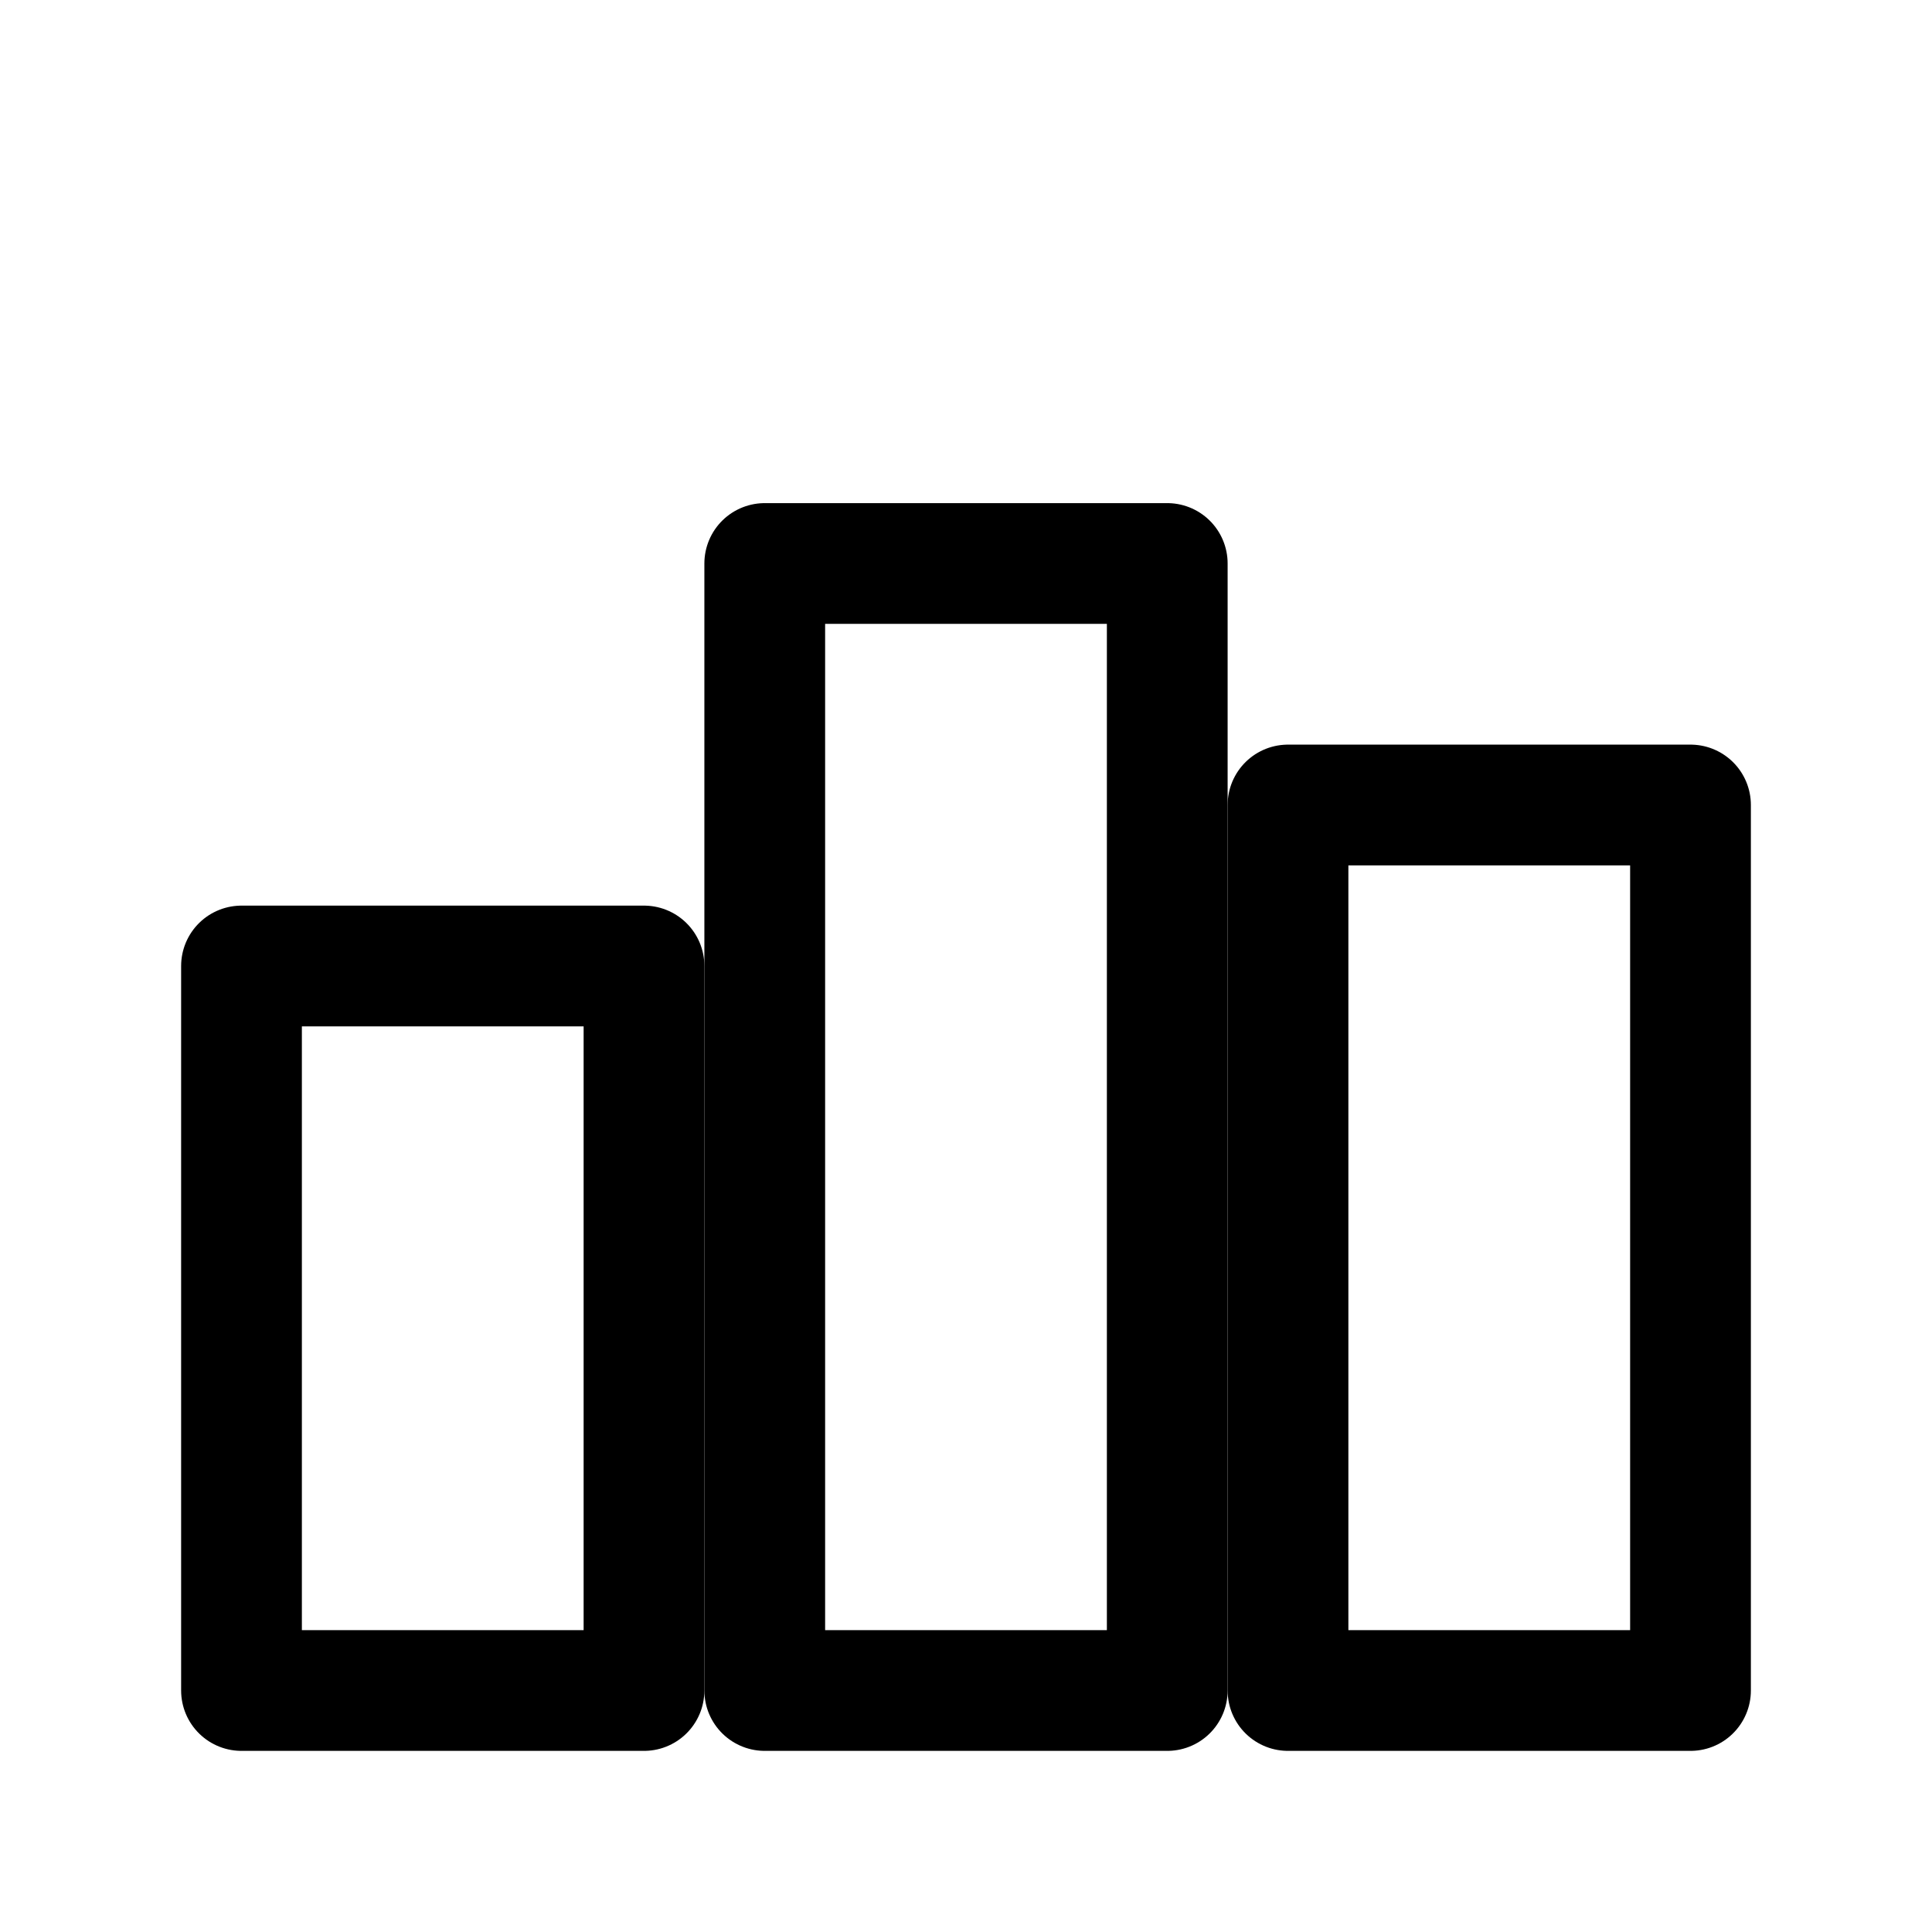
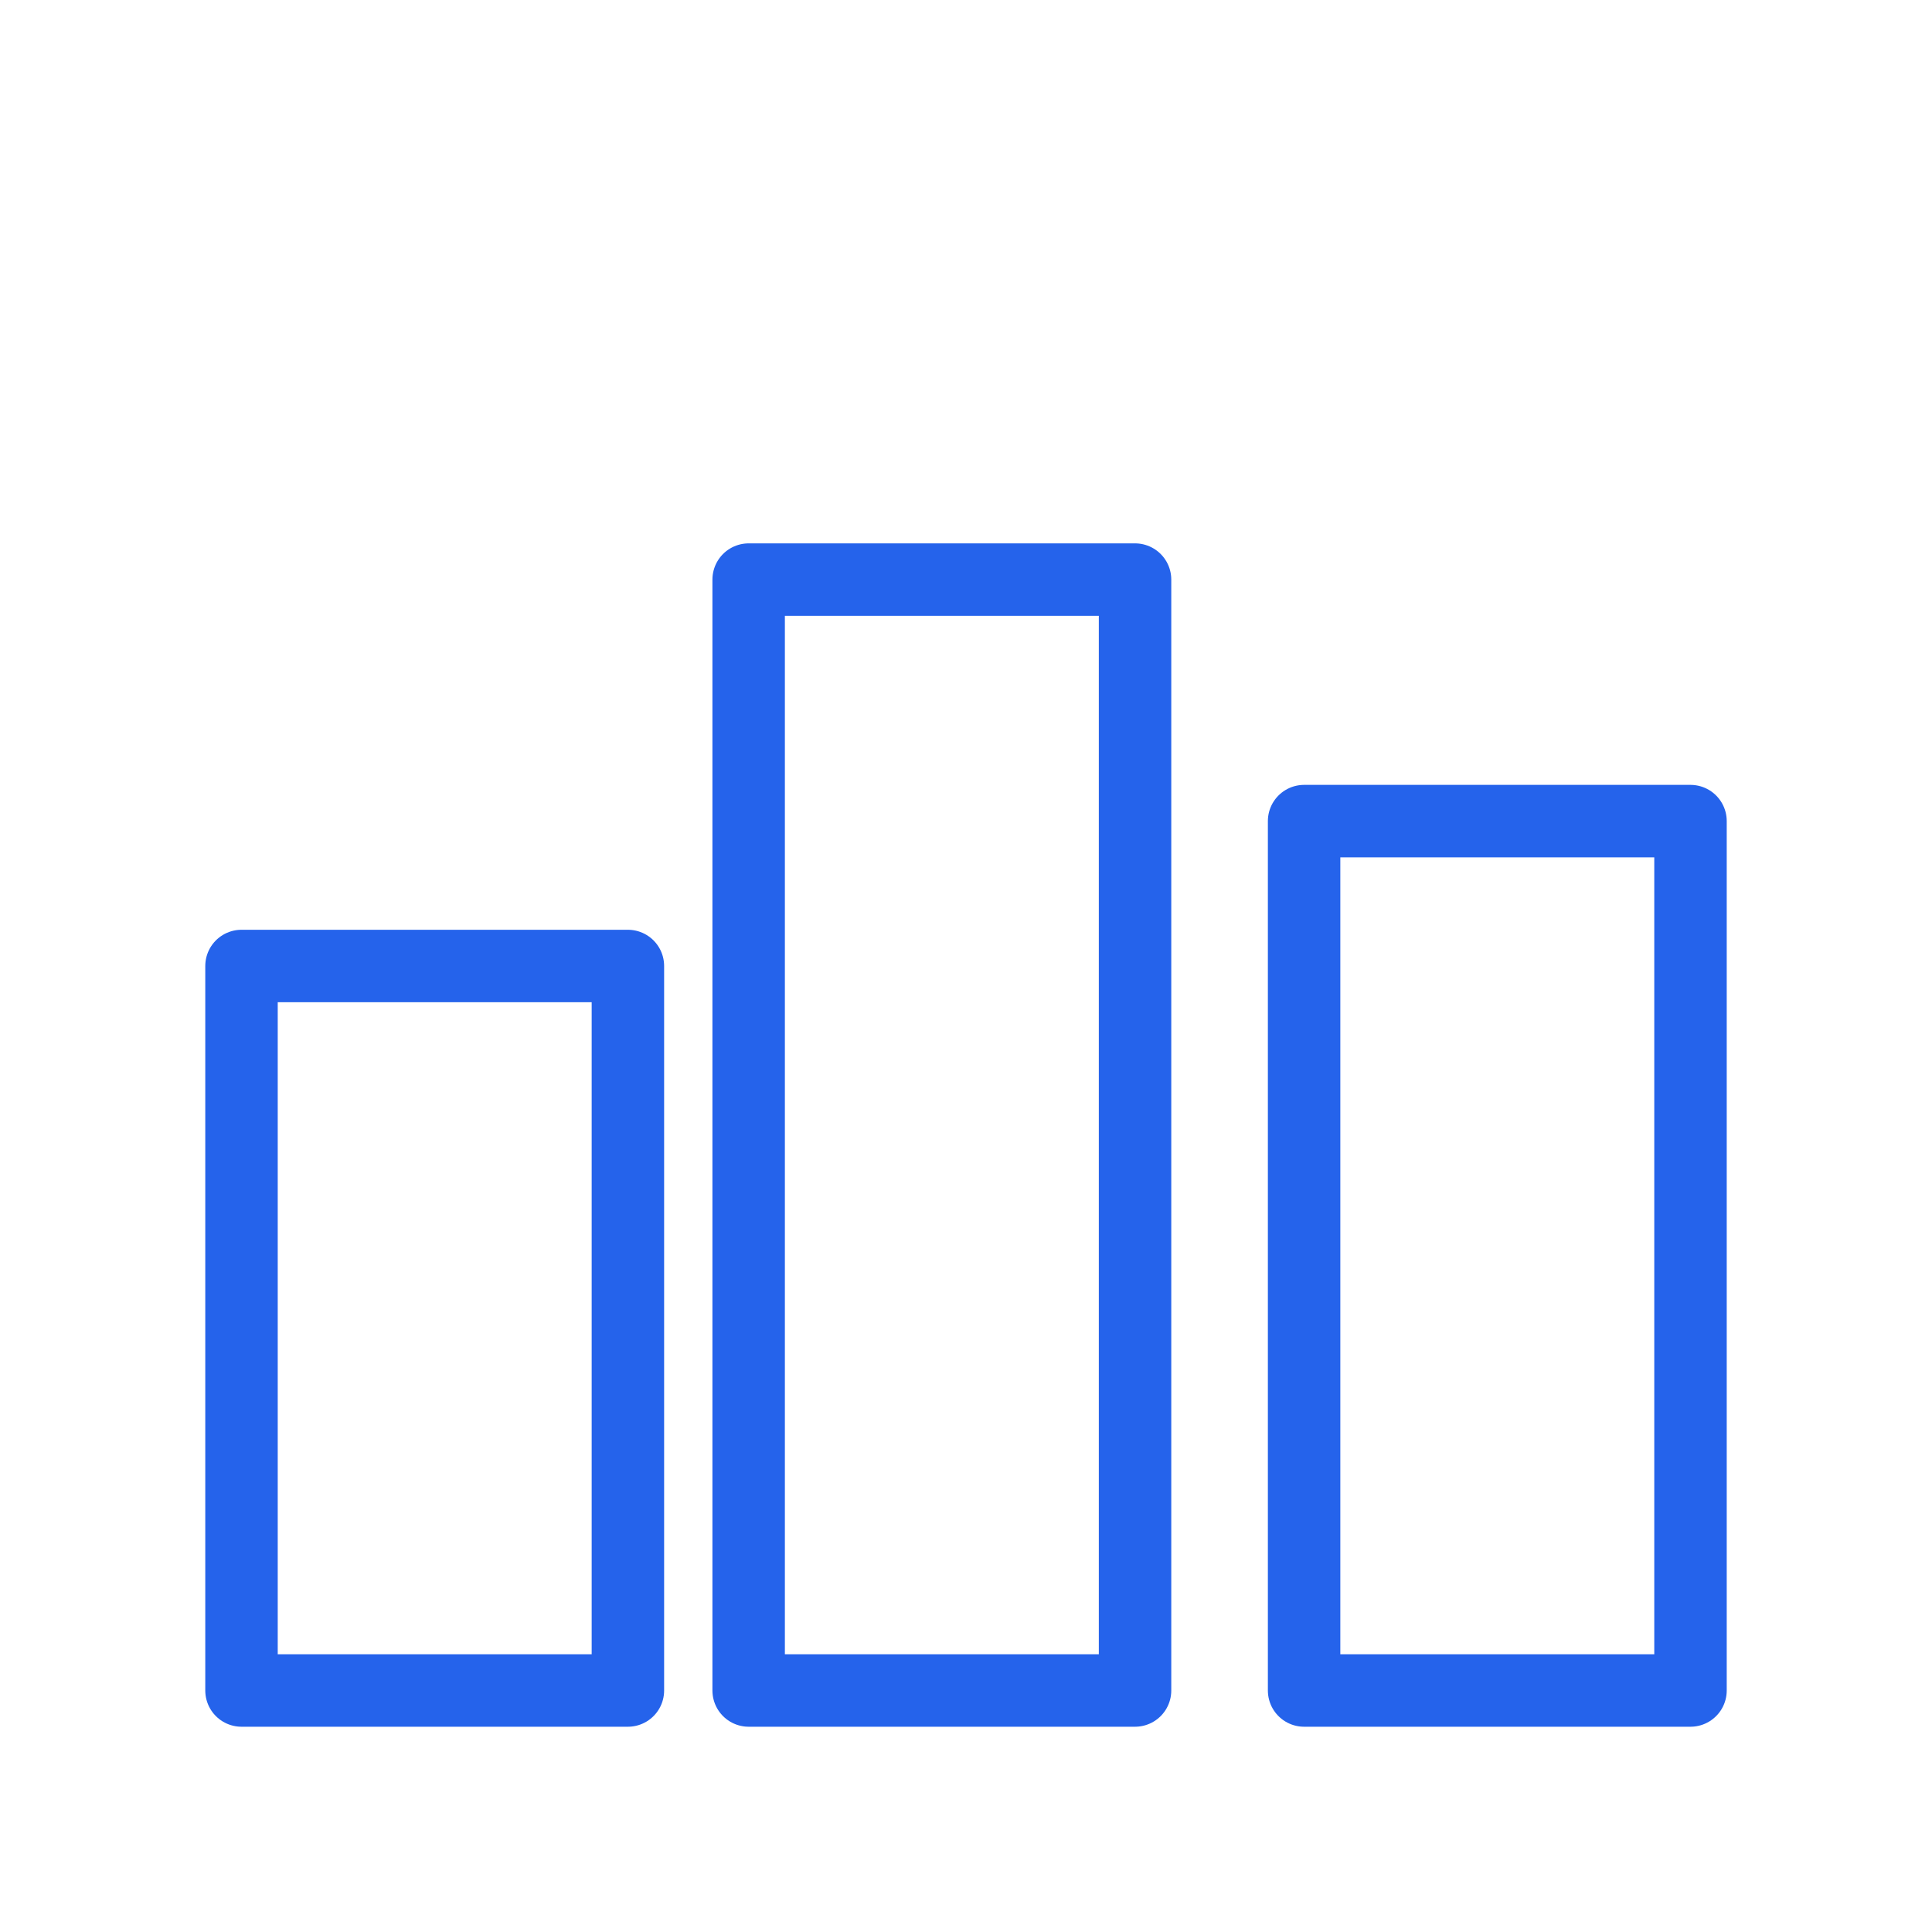
- <svg xmlns="http://www.w3.org/2000/svg" width="48" height="48" viewBox="0 0 48 48" fill="none" stroke="currentColor" stroke-width="3" stroke-linecap="round" stroke-linejoin="round">
-   <rect x="6" y="24" width="10" height="18" />
-   <rect x="19" y="14" width="10" height="28" />
-   <rect x="32" y="20" width="10" height="22" />
+ <svg xmlns="http://www.w3.org/2000/svg" width="80" height="80" viewBox="0 0 80 80" fill="none" stroke="#2563eb" stroke-width="3" stroke-linecap="round" stroke-linejoin="round">
+   <rect x="10" y="40" width="16" height="30" />
+   <rect x="31" y="24" width="16" height="46" />
+   <rect x="54" y="34" width="16" height="36" />
</svg>
